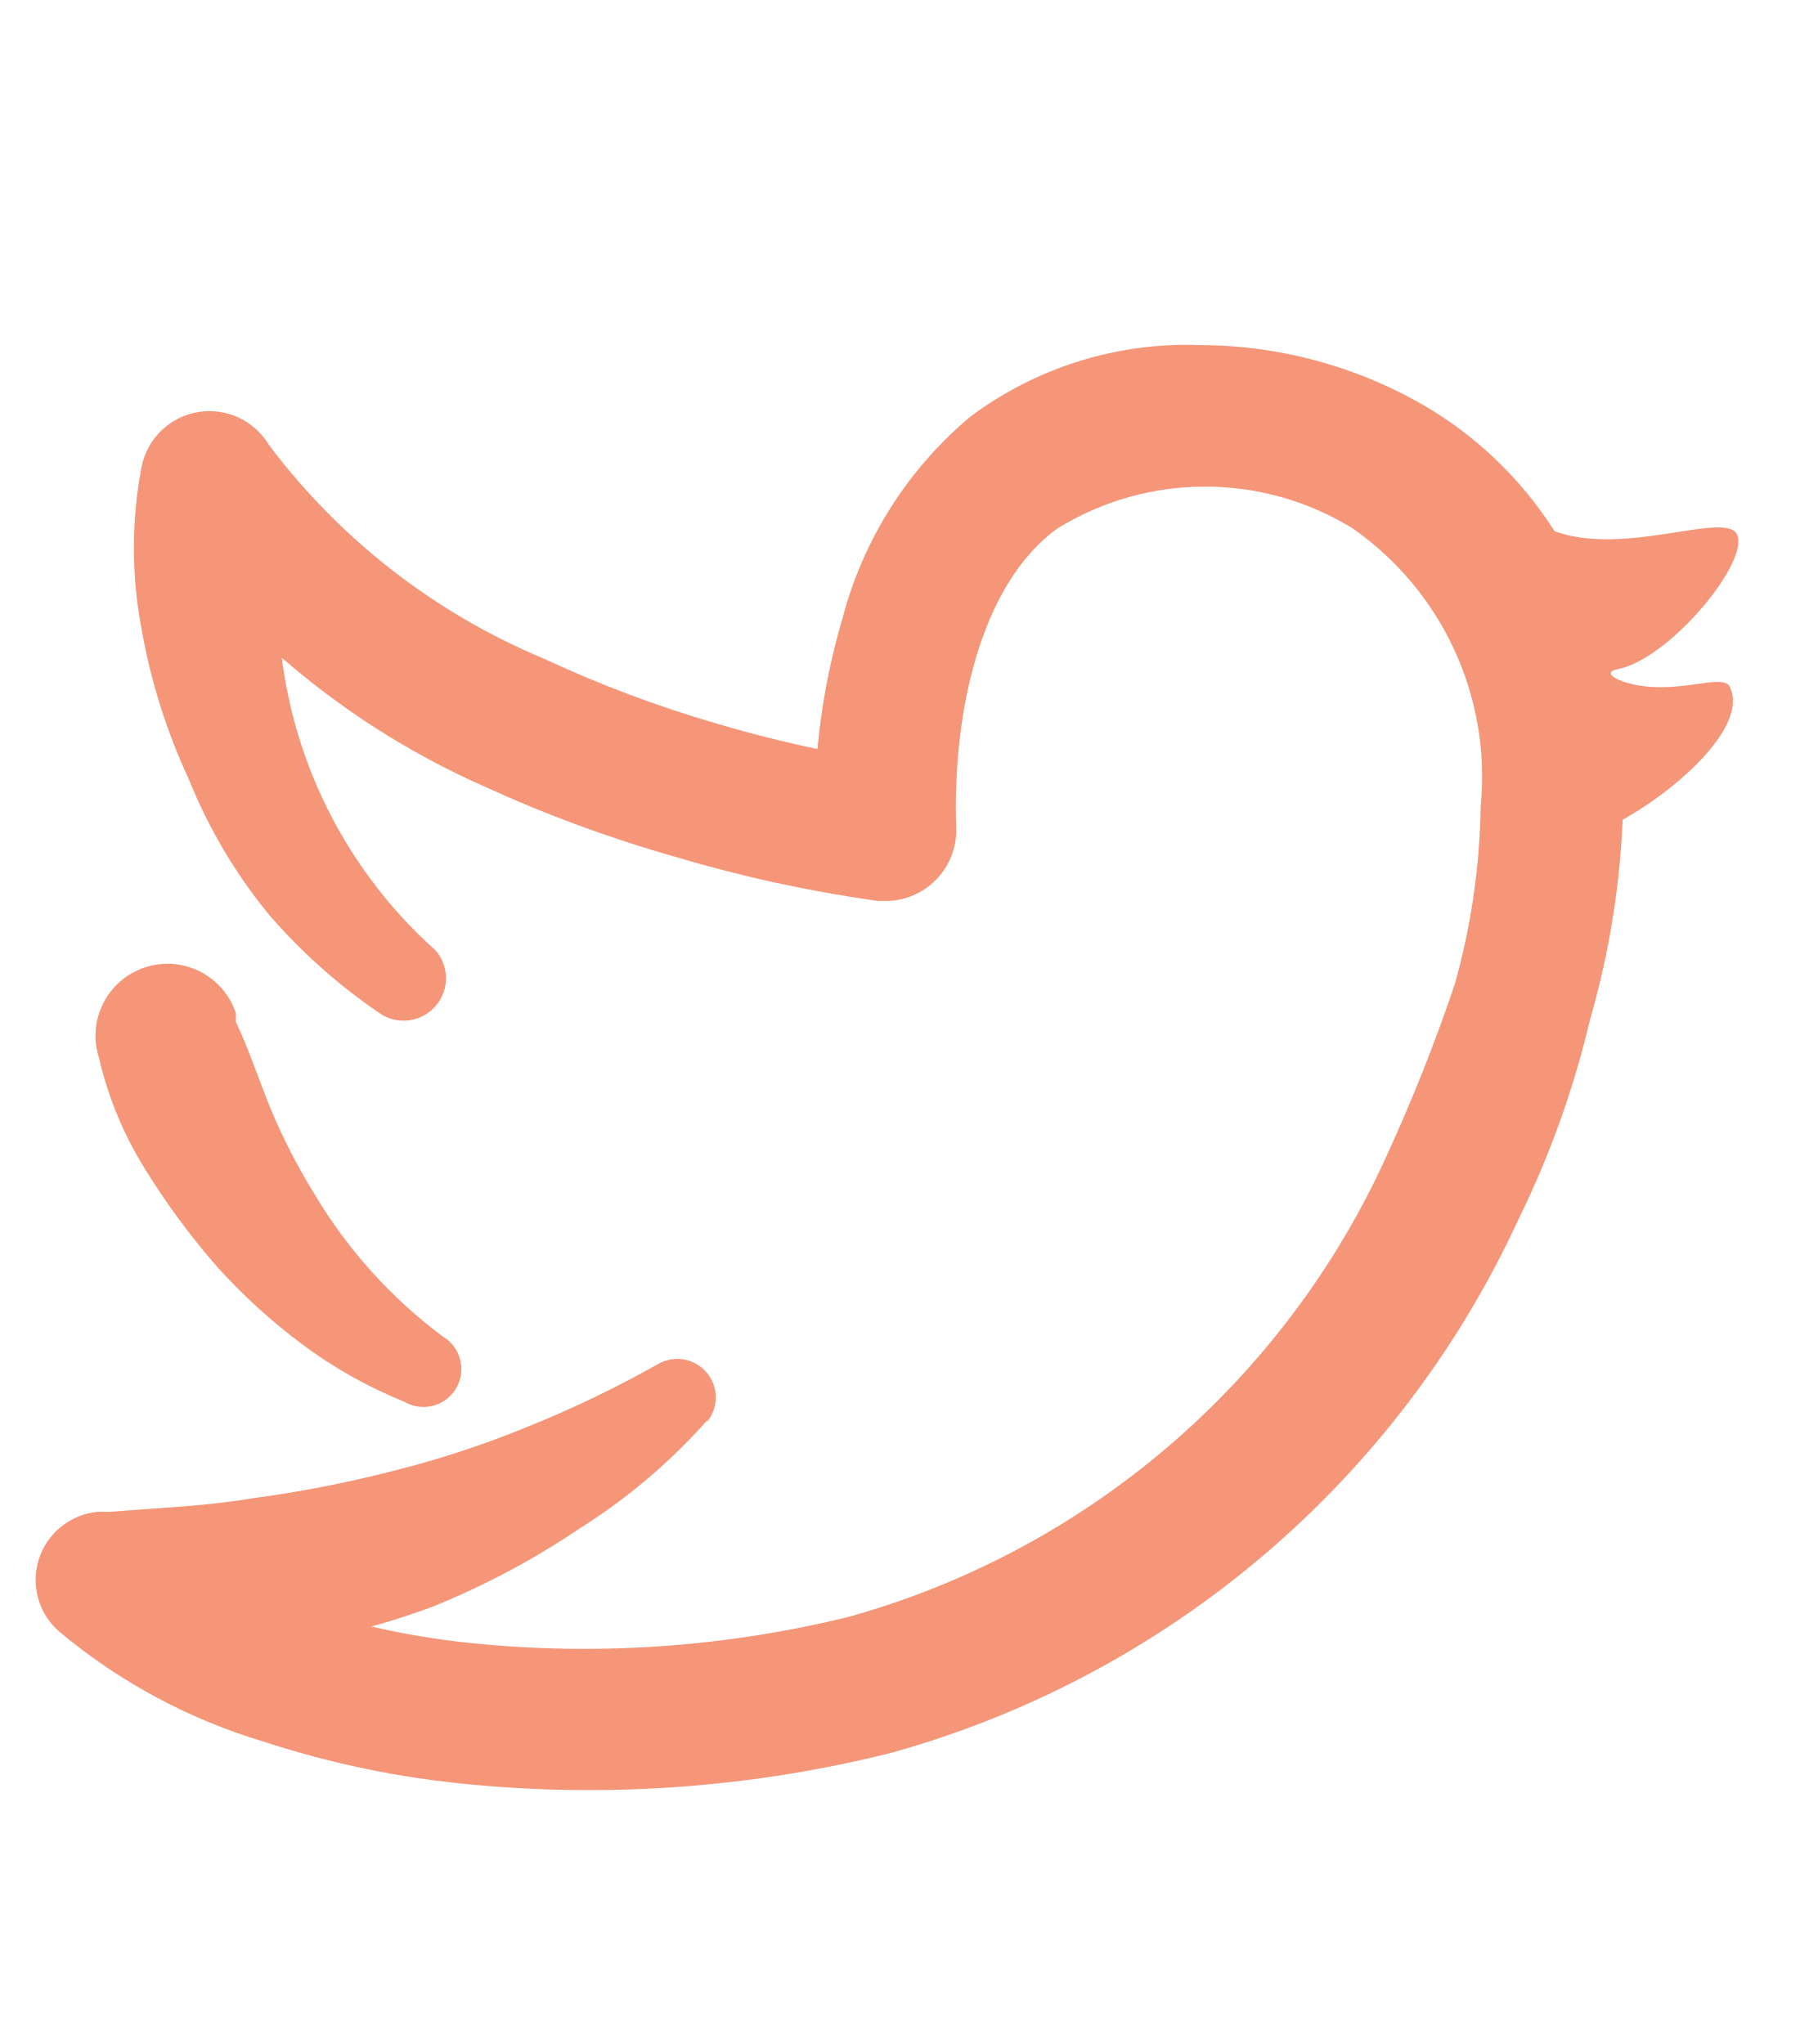
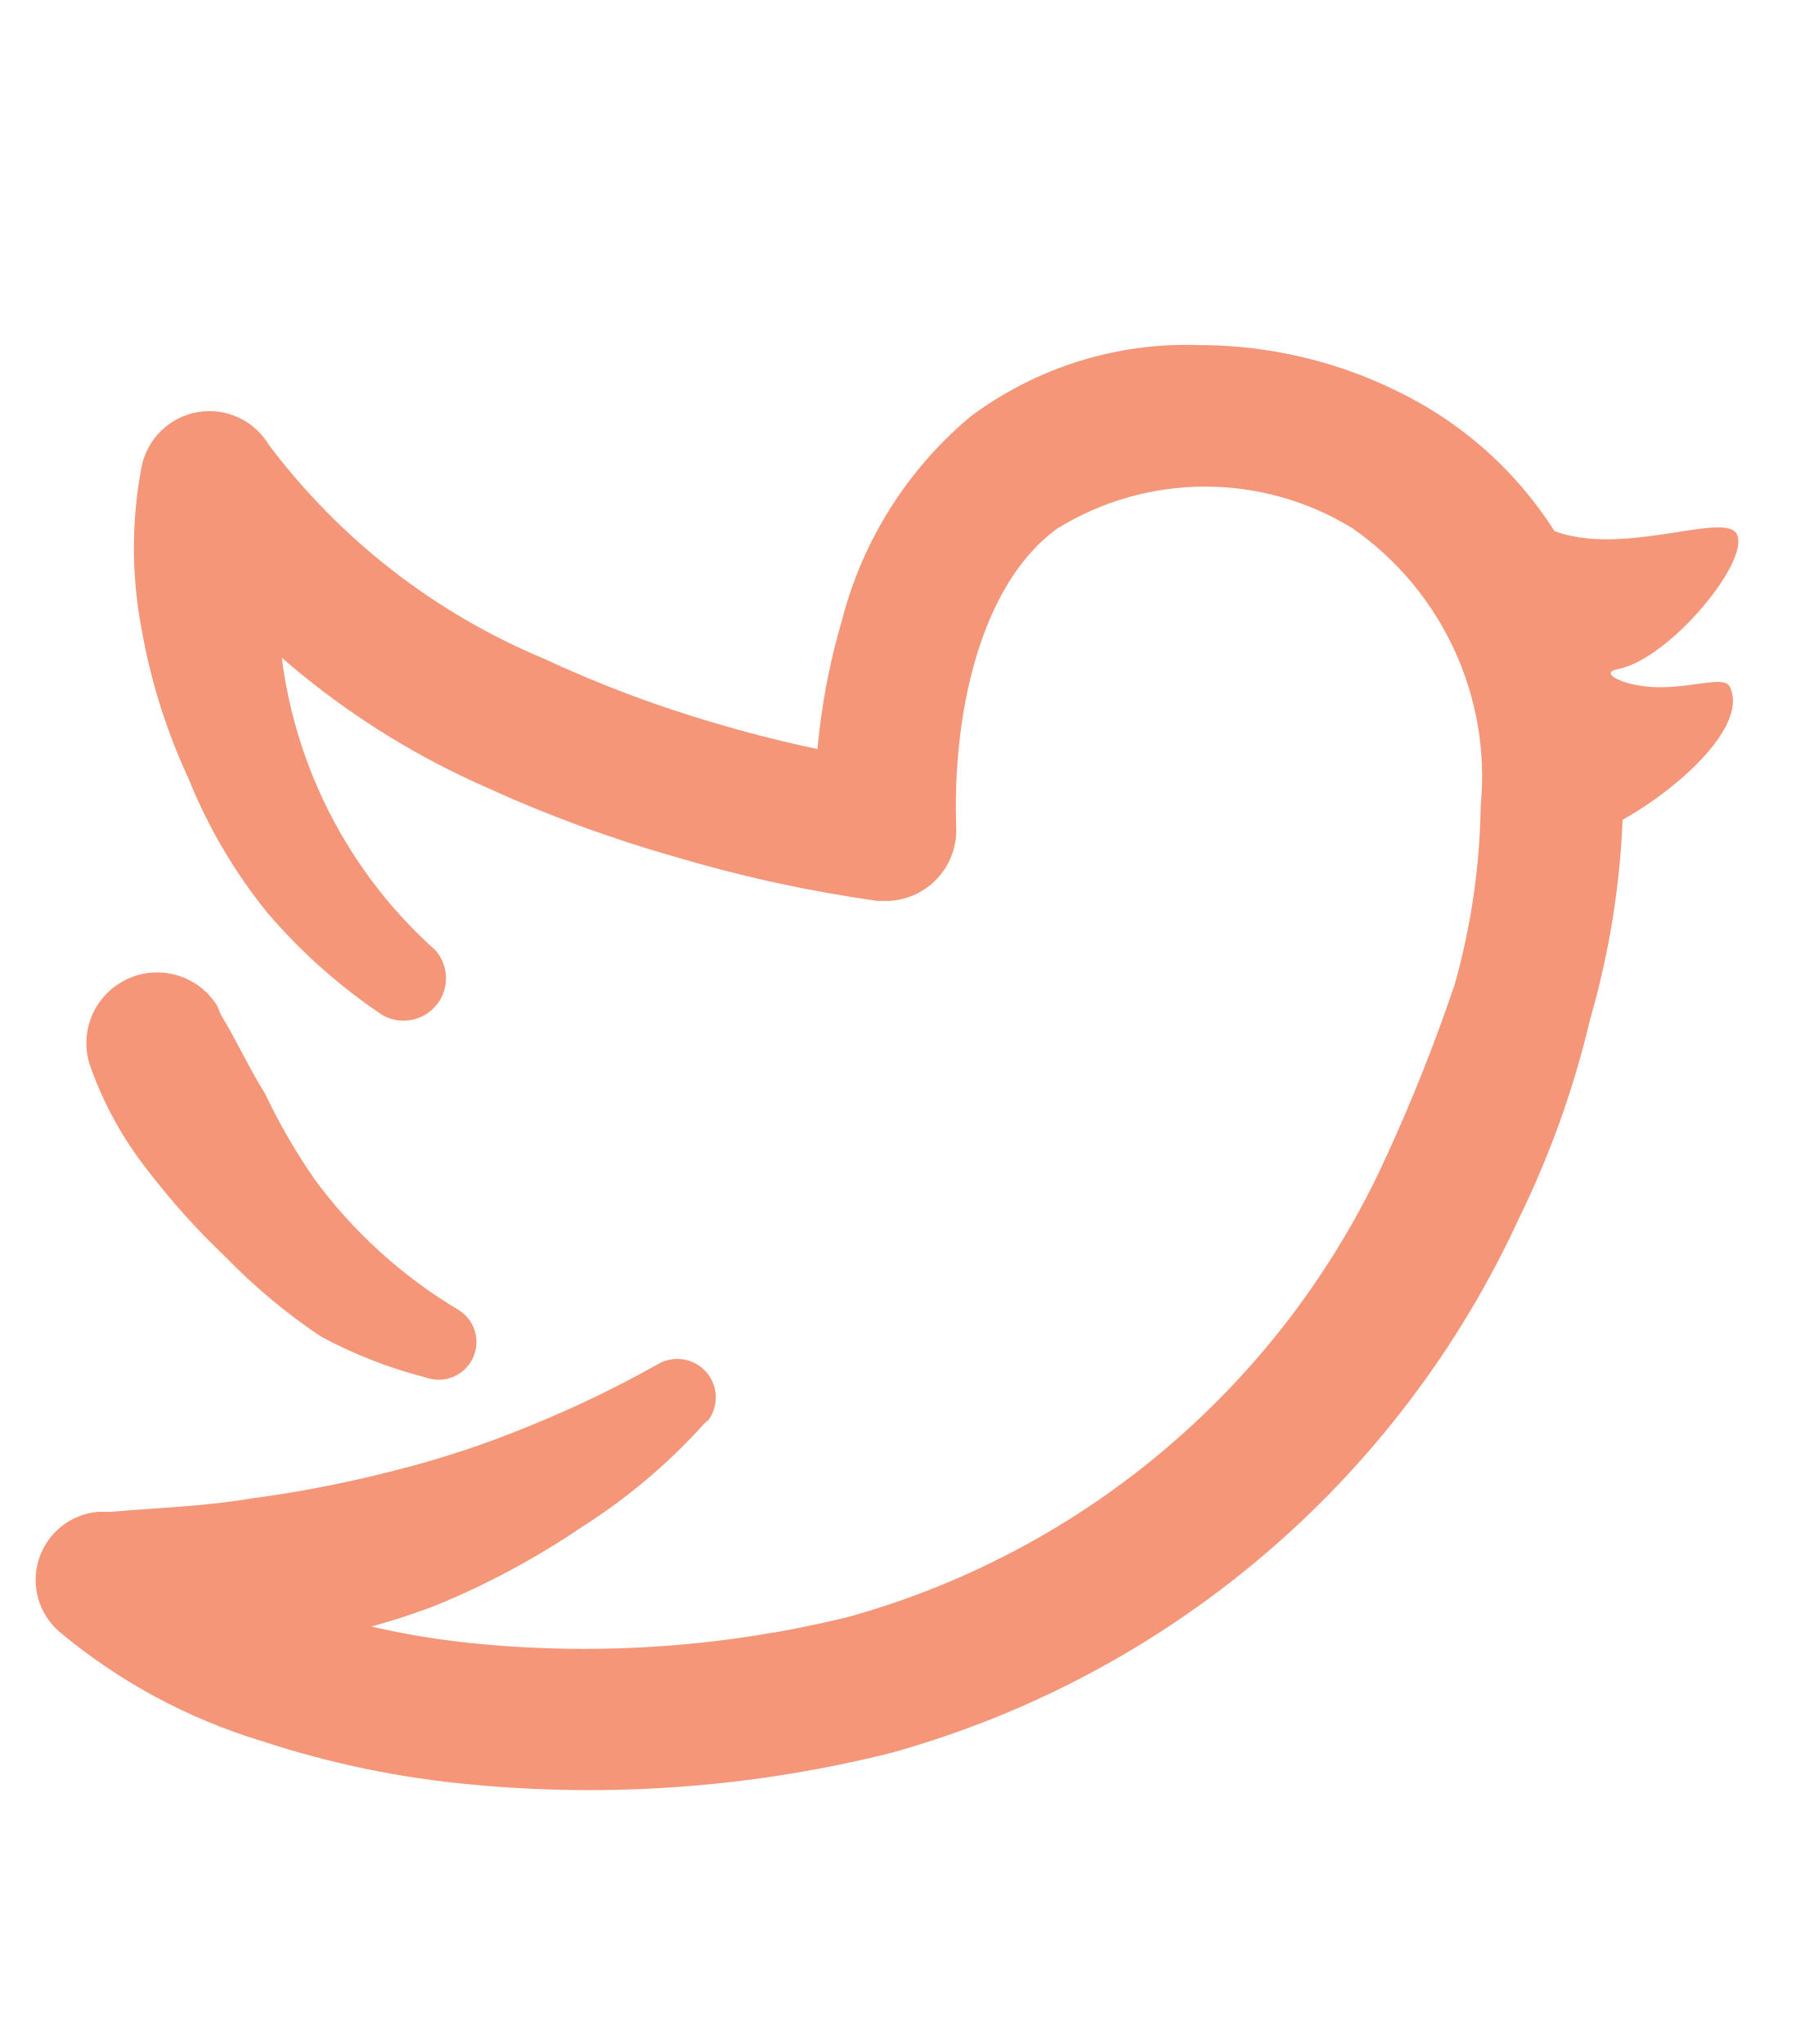
<svg xmlns="http://www.w3.org/2000/svg" viewBox="0 0 23 26">
  <defs>
    <style>.cls-1{fill:#f69679;}</style>
  </defs>
  <g id="Layer_1" data-name="Layer 1">
    <path class="cls-1" d="M9,18.06a7.52,7.52,0,0,1-1.61,1.37,10.14,10.14,0,0,1-1.87,1A9.47,9.47,0,0,1,1.37,21L2,19.47a4.7,4.7,0,0,0,.83.54,7.5,7.5,0,0,0,1,.43,10.25,10.25,0,0,0,2.26.47,14.09,14.09,0,0,0,4.69-.34,10.65,10.65,0,0,0,6.85-5.86,22.35,22.35,0,0,0,.87-2.19,8.86,8.86,0,0,0,.33-2.27A3.85,3.85,0,0,0,17.2,6.72a3.58,3.58,0,0,0-3.75,0c-1,.72-1.34,2.4-1.29,3.81v0a.9.9,0,0,1-.86.93h-.14a17.51,17.51,0,0,1-2.57-.56A17.06,17.06,0,0,1,6.15,10,10.22,10.22,0,0,1,2,6.63H2L3.6,6.3a15.1,15.1,0,0,0-.06,1.53,6,6,0,0,0,2,4.26l0,0a.54.54,0,0,1-.68.82,7.19,7.19,0,0,1-1.46-1.3,6.64,6.64,0,0,1-1-1.7A7.69,7.69,0,0,1,1.8,8a5.5,5.5,0,0,1,0-2.06v0a.88.88,0,0,1,1.62-.28h0A8.45,8.45,0,0,0,6.92,8.38,15.27,15.27,0,0,0,9.1,9.2a15.94,15.94,0,0,0,2.27.5h0l-1,1a8.56,8.56,0,0,1,.34-2.82A5,5,0,0,1,12.34,5.3a4.59,4.59,0,0,1,2.93-.91,5.69,5.69,0,0,1,2.86.78,4.88,4.88,0,0,1,2,2.27,6.8,6.8,0,0,1,.51,2.83,10.73,10.73,0,0,1-.42,2.7,12,12,0,0,1-.9,2.52,12.46,12.46,0,0,1-8,6.81A15.81,15.81,0,0,1,6,22.7a12,12,0,0,1-2.66-.55A7.31,7.31,0,0,1,.76,20.76a.87.87,0,0,1,.49-1.53h.16c.6-.05,1.2-.07,1.79-.17A15.29,15.29,0,0,0,5,18.71a12.42,12.42,0,0,0,1.73-.57,14.11,14.11,0,0,0,1.64-.79l0,0a.49.49,0,0,1,.61.75Z" />
-     <path class="cls-1" d="M3,13c.15.31.29.73.44,1.1A7.8,7.8,0,0,0,4,15.19,6.24,6.24,0,0,0,5.63,17l0,0a.48.48,0,0,1-.49.83,5.81,5.81,0,0,1-1.31-.74,7.42,7.42,0,0,1-1.09-1,9.43,9.43,0,0,1-.89-1.21,4.64,4.64,0,0,1-.59-1.42A.9.9,0,0,1,3,12.89Z" />
+     <path class="cls-1" d="M2.81,12.91c.18.29.37.7.56,1A7.8,7.8,0,0,0,4,15a6.24,6.24,0,0,0,1.81,1.65l0,0a.48.48,0,0,1-.4.87A5.81,5.81,0,0,1,4.08,17,7.42,7.42,0,0,1,2.88,16a9.43,9.43,0,0,1-1-1.11,4.64,4.64,0,0,1-.74-1.35.9.9,0,0,1,1.62-.75Z" />
    <path class="cls-1" d="M19.43,6.56c.84.71,2.5-.11,2.66.24s-.86,1.58-1.51,1.71c-.25.05.06.16.06.16.63.21,1.27-.13,1.36.07.32.68-1.48,1.94-2.06,1.94S19.43,6.56,19.43,6.56Z" />
  </g>
</svg>
